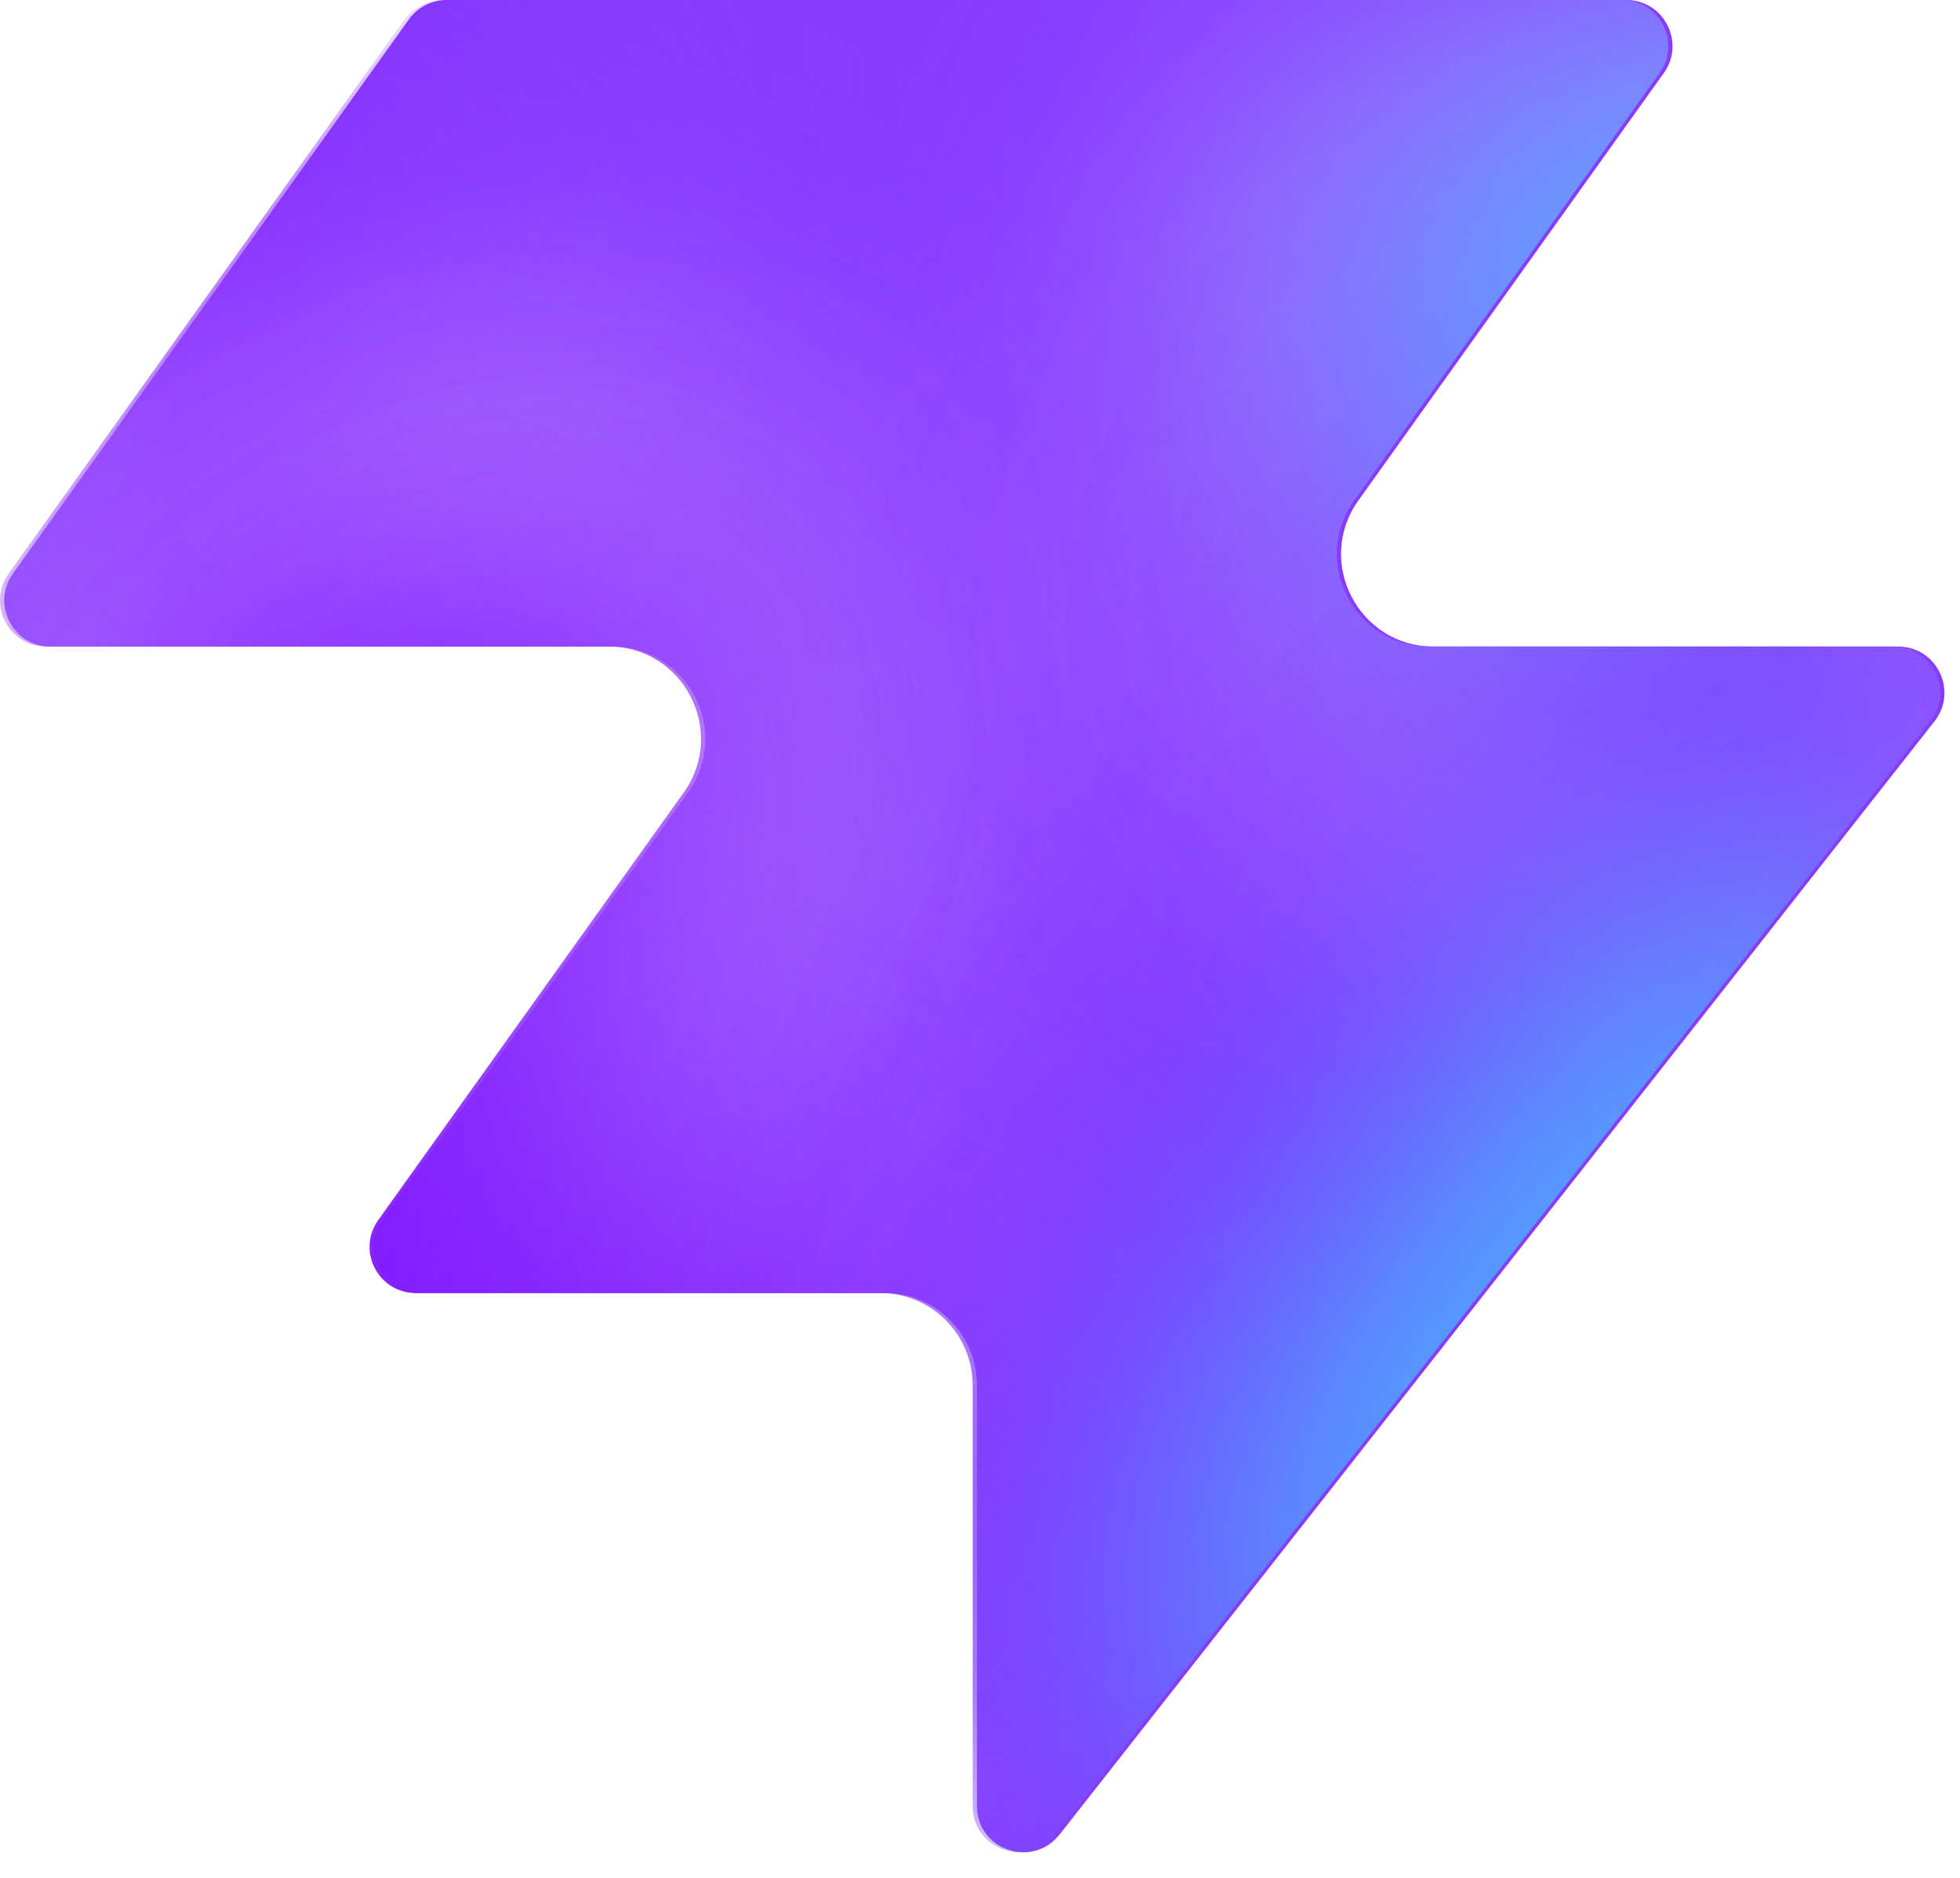
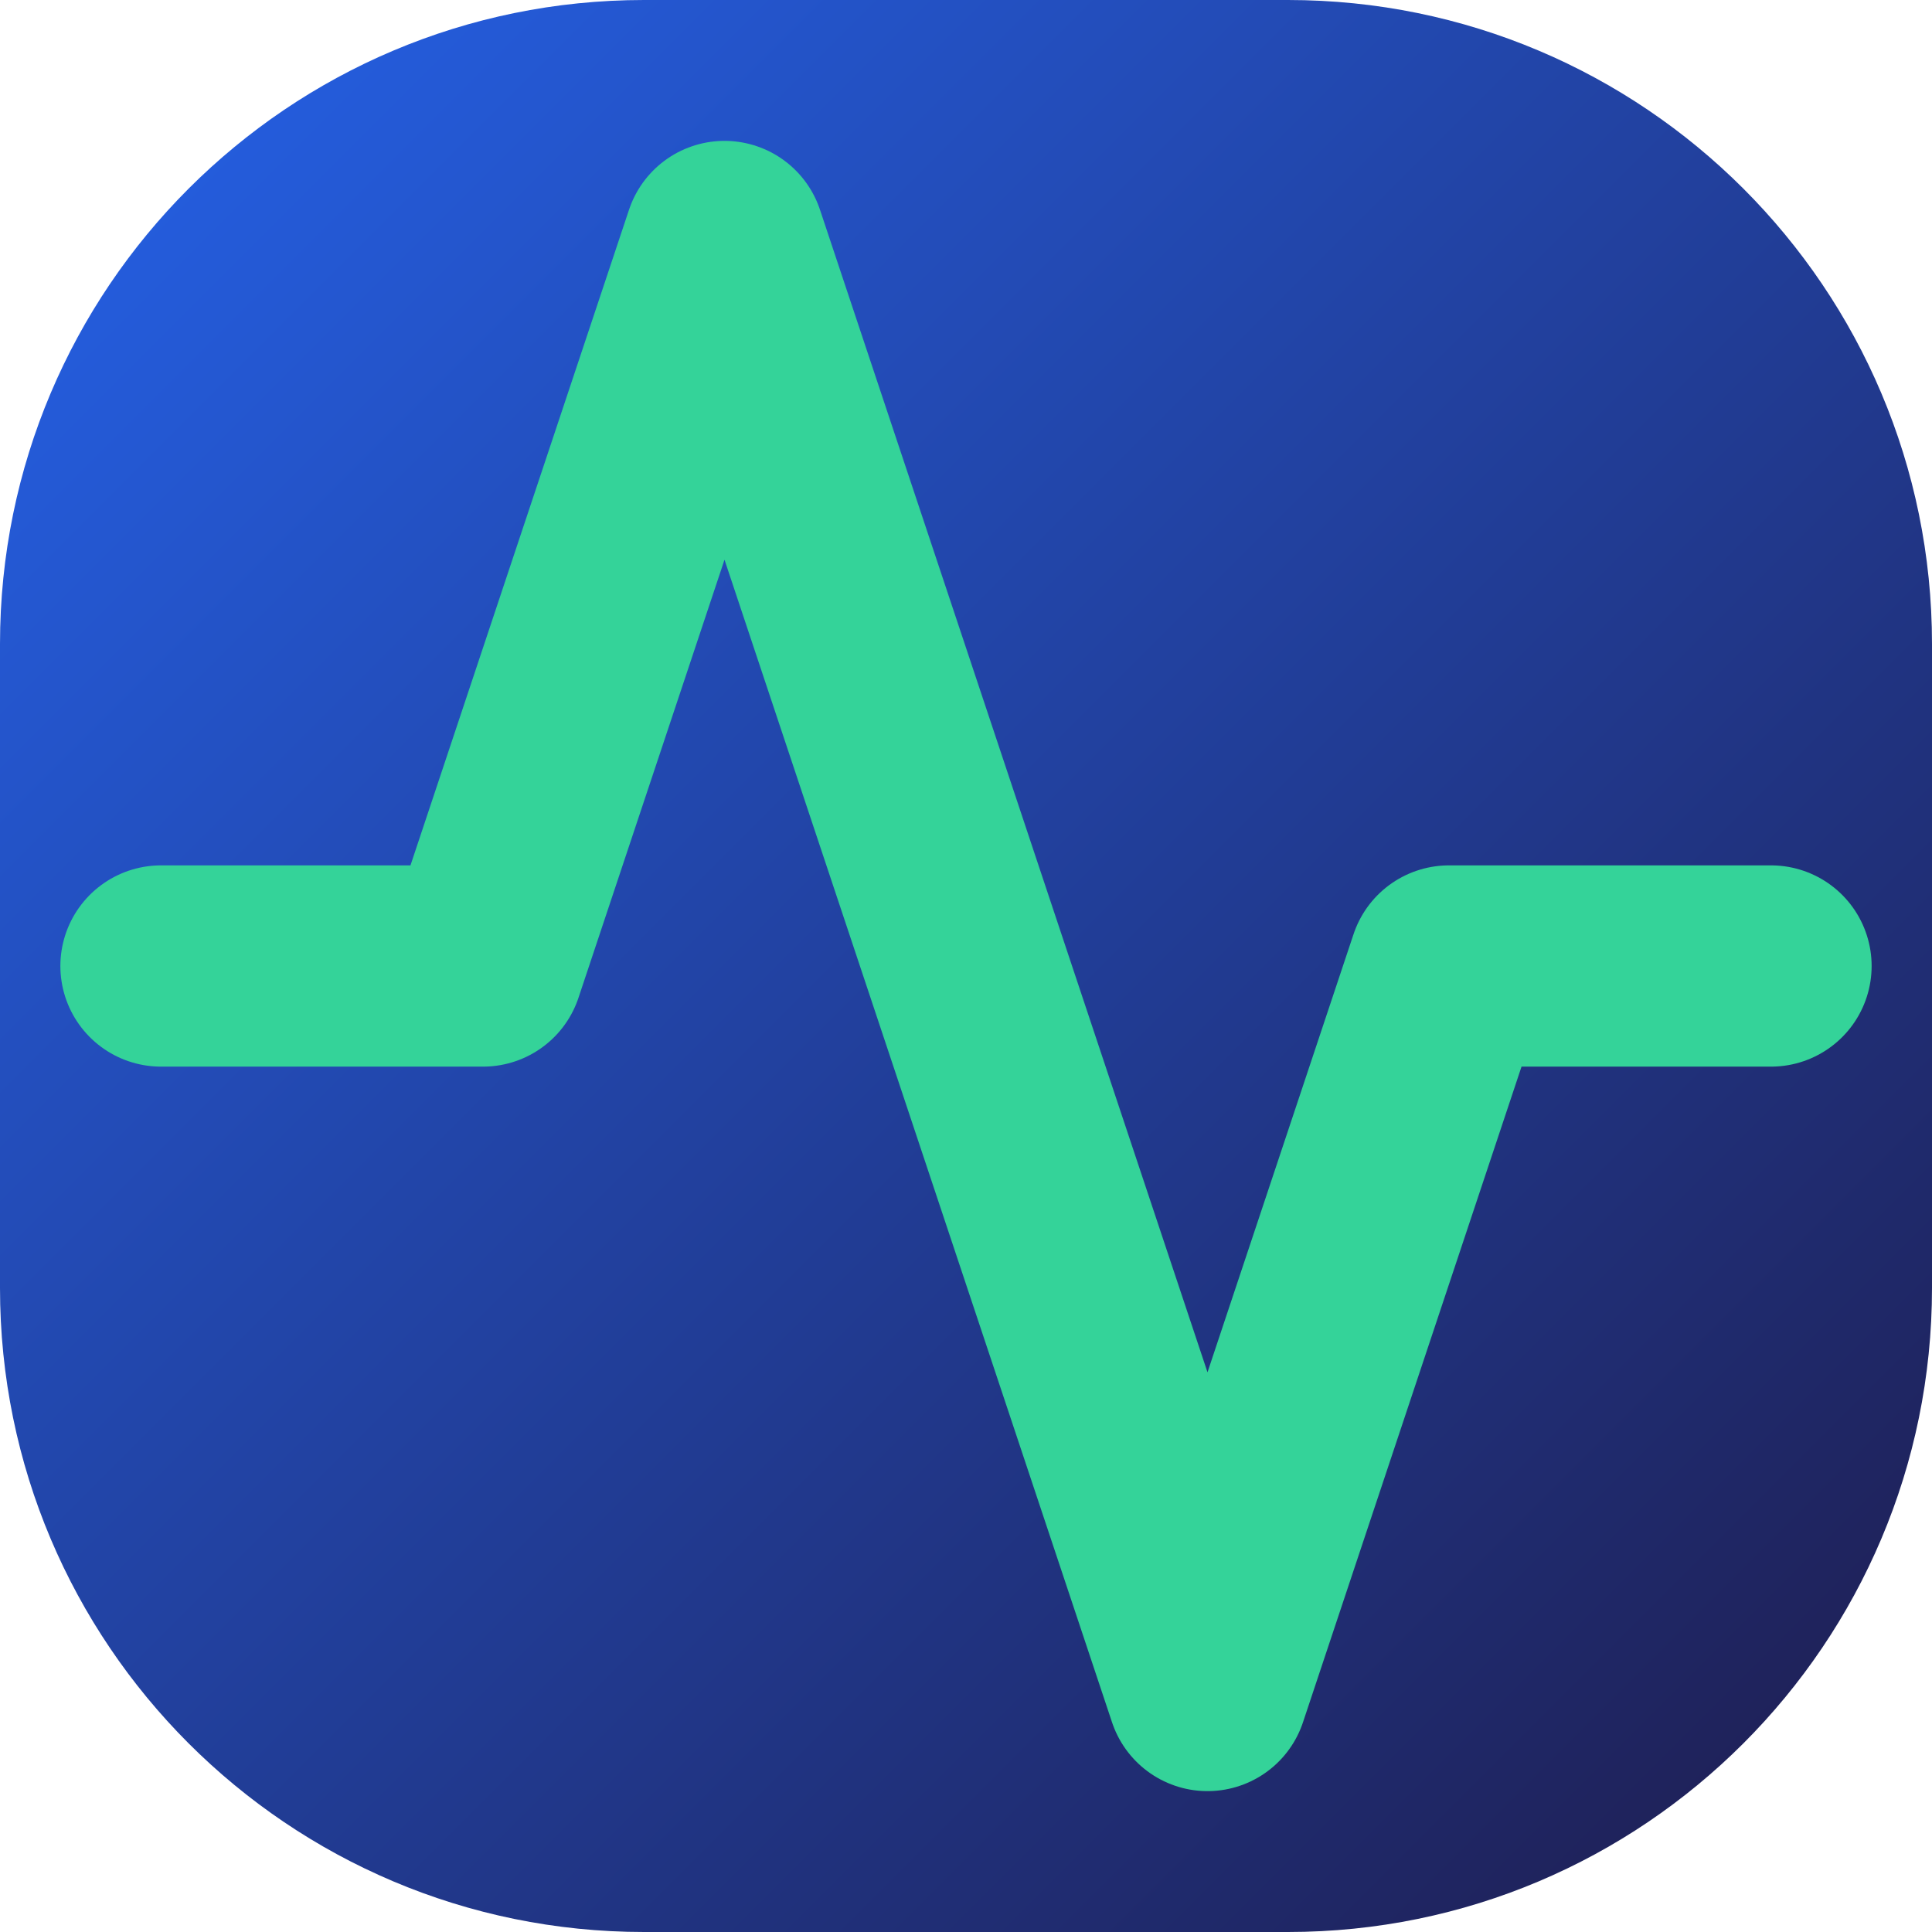
- <svg xmlns="http://www.w3.org/2000/svg" width="48" height="46" fill="none" viewBox="0 0 48 46">
-   <path fill="#863bff" d="M25.946 44.938c-.664.845-2.021.375-2.021-.698V33.937a2.26 2.26 0 0 0-2.262-2.262H10.287c-.92 0-1.456-1.04-.92-1.788l7.48-10.471c1.07-1.497 0-3.578-1.842-3.578H1.237c-.92 0-1.456-1.04-.92-1.788L10.013.474c.214-.297.556-.474.92-.474h28.894c.92 0 1.456 1.04.92 1.788l-7.48 10.471c-1.07 1.498 0 3.579 1.842 3.579h11.377c.943 0 1.473 1.088.89 1.83L25.947 44.94z" style="fill:#863bff;fill:color(display-p3 .525 .23 1);fill-opacity:1" />
-   <mask id="a" width="48" height="46" x="0" y="0" maskUnits="userSpaceOnUse" style="mask-type:alpha">
-     <path fill="#000" d="M25.842 44.938c-.664.844-2.021.375-2.021-.698V33.937a2.26 2.26 0 0 0-2.262-2.262H10.183c-.92 0-1.456-1.04-.92-1.788l7.48-10.471c1.07-1.498 0-3.579-1.842-3.579H1.133c-.92 0-1.456-1.04-.92-1.787L9.91.473c.214-.297.556-.474.92-.474h28.894c.92 0 1.456 1.04.92 1.788l-7.48 10.471c-1.07 1.498 0 3.578 1.842 3.578h11.377c.943 0 1.473 1.088.89 1.832L25.843 44.94z" style="fill:#000;fill-opacity:1" />
-   </mask>
-   <g mask="url(#a)">
-     <g filter="url(#b)">
-       <ellipse cx="5.508" cy="14.704" fill="#ede6ff" rx="5.508" ry="14.704" style="fill:#ede6ff;fill:color(display-p3 .927 .903 1);fill-opacity:1" transform="matrix(.00324 1 1 -.00324 -4.47 31.516)" />
-     </g>
-     <g filter="url(#c)">
-       <ellipse cx="10.399" cy="29.851" fill="#ede6ff" rx="10.399" ry="29.851" style="fill:#ede6ff;fill:color(display-p3 .927 .903 1);fill-opacity:1" transform="matrix(.00324 1 1 -.00324 -39.328 7.883)" />
-     </g>
-     <g filter="url(#d)">
-       <ellipse cx="5.508" cy="30.487" fill="#7e14ff" rx="5.508" ry="30.487" style="fill:#7e14ff;fill:color(display-p3 .492 .077 1);fill-opacity:1" transform="rotate(89.814 -25.913 -14.639)scale(1 -1)" />
-     </g>
-     <g filter="url(#e)">
-       <ellipse cx="5.508" cy="30.599" fill="#7e14ff" rx="5.508" ry="30.599" style="fill:#7e14ff;fill:color(display-p3 .492 .077 1);fill-opacity:1" transform="rotate(89.814 -32.644 -3.334)scale(1 -1)" />
-     </g>
-     <g filter="url(#f)">
-       <ellipse cx="5.508" cy="30.599" fill="#7e14ff" rx="5.508" ry="30.599" style="fill:#7e14ff;fill:color(display-p3 .492 .077 1);fill-opacity:1" transform="matrix(.00324 1 1 -.00324 -34.34 30.47)" />
-     </g>
-     <g filter="url(#g)">
-       <ellipse cx="14.072" cy="22.078" fill="#ede6ff" rx="14.072" ry="22.078" style="fill:#ede6ff;fill:color(display-p3 .927 .903 1);fill-opacity:1" transform="rotate(93.35 24.506 48.493)scale(-1 1)" />
-     </g>
-     <g filter="url(#h)">
-       <ellipse cx="3.47" cy="21.501" fill="#7e14ff" rx="3.47" ry="21.501" style="fill:#7e14ff;fill:color(display-p3 .492 .077 1);fill-opacity:1" transform="rotate(89.009 28.708 47.59)scale(-1 1)" />
-     </g>
-     <g filter="url(#i)">
-       <ellipse cx="3.47" cy="21.501" fill="#7e14ff" rx="3.47" ry="21.501" style="fill:#7e14ff;fill:color(display-p3 .492 .077 1);fill-opacity:1" transform="rotate(89.009 28.708 47.59)scale(-1 1)" />
-     </g>
-     <g filter="url(#j)">
-       <ellipse cx=".387" cy="8.972" fill="#7e14ff" rx="4.407" ry="29.108" style="fill:#7e14ff;fill:color(display-p3 .492 .077 1);fill-opacity:1" transform="rotate(39.51 .387 8.972)" />
-     </g>
-     <g filter="url(#k)">
-       <ellipse cx="47.523" cy="-6.092" fill="#7e14ff" rx="4.407" ry="29.108" style="fill:#7e14ff;fill:color(display-p3 .492 .077 1);fill-opacity:1" transform="rotate(37.892 47.523 -6.092)" />
-     </g>
-     <g filter="url(#l)">
-       <ellipse cx="41.412" cy="6.333" fill="#47bfff" rx="5.971" ry="9.665" style="fill:#47bfff;fill:color(display-p3 .28 .748 1);fill-opacity:1" transform="rotate(37.892 41.412 6.333)" />
-     </g>
-     <g filter="url(#m)">
-       <ellipse cx="-1.879" cy="38.332" fill="#7e14ff" rx="4.407" ry="29.108" style="fill:#7e14ff;fill:color(display-p3 .492 .077 1);fill-opacity:1" transform="rotate(37.892 -1.88 38.332)" />
-     </g>
-     <g filter="url(#n)">
-       <ellipse cx="-1.879" cy="38.332" fill="#7e14ff" rx="4.407" ry="29.108" style="fill:#7e14ff;fill:color(display-p3 .492 .077 1);fill-opacity:1" transform="rotate(37.892 -1.88 38.332)" />
-     </g>
-     <g filter="url(#o)">
-       <ellipse cx="35.651" cy="29.907" fill="#7e14ff" rx="4.407" ry="29.108" style="fill:#7e14ff;fill:color(display-p3 .492 .077 1);fill-opacity:1" transform="rotate(37.892 35.651 29.907)" />
-     </g>
-     <g filter="url(#p)">
-       <ellipse cx="38.418" cy="32.4" fill="#47bfff" rx="5.971" ry="15.297" style="fill:#47bfff;fill:color(display-p3 .28 .748 1);fill-opacity:1" transform="rotate(37.892 38.418 32.4)" />
-     </g>
-   </g>
+ <svg xmlns="http://www.w3.org/2000/svg" width="24" height="24" viewBox="0 0 24 24">
  <defs>
-     <filter id="b" width="60.045" height="41.654" x="-19.77" y="16.149" color-interpolation-filters="sRGB" filterUnits="userSpaceOnUse">
-       <feFlood flood-opacity="0" result="BackgroundImageFix" />
-       <feBlend in="SourceGraphic" in2="BackgroundImageFix" result="shape" />
-       <feGaussianBlur result="effect1_foregroundBlur_2002_17158" stdDeviation="7.659" />
-     </filter>
-     <filter id="c" width="90.34" height="51.437" x="-54.613" y="-7.533" color-interpolation-filters="sRGB" filterUnits="userSpaceOnUse">
-       <feFlood flood-opacity="0" result="BackgroundImageFix" />
-       <feBlend in="SourceGraphic" in2="BackgroundImageFix" result="shape" />
-       <feGaussianBlur result="effect1_foregroundBlur_2002_17158" stdDeviation="7.659" />
-     </filter>
-     <filter id="d" width="79.355" height="29.4" x="-49.64" y="2.03" color-interpolation-filters="sRGB" filterUnits="userSpaceOnUse">
-       <feFlood flood-opacity="0" result="BackgroundImageFix" />
-       <feBlend in="SourceGraphic" in2="BackgroundImageFix" result="shape" />
-       <feGaussianBlur result="effect1_foregroundBlur_2002_17158" stdDeviation="4.596" />
-     </filter>
-     <filter id="e" width="79.579" height="29.4" x="-45.045" y="20.029" color-interpolation-filters="sRGB" filterUnits="userSpaceOnUse">
-       <feFlood flood-opacity="0" result="BackgroundImageFix" />
-       <feBlend in="SourceGraphic" in2="BackgroundImageFix" result="shape" />
-       <feGaussianBlur result="effect1_foregroundBlur_2002_17158" stdDeviation="4.596" />
-     </filter>
-     <filter id="f" width="79.579" height="29.4" x="-43.513" y="21.178" color-interpolation-filters="sRGB" filterUnits="userSpaceOnUse">
-       <feFlood flood-opacity="0" result="BackgroundImageFix" />
-       <feBlend in="SourceGraphic" in2="BackgroundImageFix" result="shape" />
-       <feGaussianBlur result="effect1_foregroundBlur_2002_17158" stdDeviation="4.596" />
-     </filter>
-     <filter id="g" width="74.749" height="58.852" x="15.756" y="-17.901" color-interpolation-filters="sRGB" filterUnits="userSpaceOnUse">
-       <feFlood flood-opacity="0" result="BackgroundImageFix" />
-       <feBlend in="SourceGraphic" in2="BackgroundImageFix" result="shape" />
-       <feGaussianBlur result="effect1_foregroundBlur_2002_17158" stdDeviation="7.659" />
-     </filter>
-     <filter id="h" width="61.377" height="25.362" x="23.548" y="2.284" color-interpolation-filters="sRGB" filterUnits="userSpaceOnUse">
-       <feFlood flood-opacity="0" result="BackgroundImageFix" />
-       <feBlend in="SourceGraphic" in2="BackgroundImageFix" result="shape" />
-       <feGaussianBlur result="effect1_foregroundBlur_2002_17158" stdDeviation="4.596" />
-     </filter>
-     <filter id="i" width="61.377" height="25.362" x="23.548" y="2.284" color-interpolation-filters="sRGB" filterUnits="userSpaceOnUse">
-       <feFlood flood-opacity="0" result="BackgroundImageFix" />
-       <feBlend in="SourceGraphic" in2="BackgroundImageFix" result="shape" />
-       <feGaussianBlur result="effect1_foregroundBlur_2002_17158" stdDeviation="4.596" />
-     </filter>
-     <filter id="j" width="56.045" height="63.649" x="-27.636" y="-22.853" color-interpolation-filters="sRGB" filterUnits="userSpaceOnUse">
-       <feFlood flood-opacity="0" result="BackgroundImageFix" />
-       <feBlend in="SourceGraphic" in2="BackgroundImageFix" result="shape" />
-       <feGaussianBlur result="effect1_foregroundBlur_2002_17158" stdDeviation="4.596" />
-     </filter>
-     <filter id="k" width="54.814" height="64.646" x="20.116" y="-38.415" color-interpolation-filters="sRGB" filterUnits="userSpaceOnUse">
-       <feFlood flood-opacity="0" result="BackgroundImageFix" />
-       <feBlend in="SourceGraphic" in2="BackgroundImageFix" result="shape" />
-       <feGaussianBlur result="effect1_foregroundBlur_2002_17158" stdDeviation="4.596" />
-     </filter>
-     <filter id="l" width="33.541" height="35.313" x="24.641" y="-11.323" color-interpolation-filters="sRGB" filterUnits="userSpaceOnUse">
-       <feFlood flood-opacity="0" result="BackgroundImageFix" />
-       <feBlend in="SourceGraphic" in2="BackgroundImageFix" result="shape" />
-       <feGaussianBlur result="effect1_foregroundBlur_2002_17158" stdDeviation="4.596" />
-     </filter>
-     <filter id="m" width="54.814" height="64.646" x="-29.286" y="6.009" color-interpolation-filters="sRGB" filterUnits="userSpaceOnUse">
-       <feFlood flood-opacity="0" result="BackgroundImageFix" />
-       <feBlend in="SourceGraphic" in2="BackgroundImageFix" result="shape" />
-       <feGaussianBlur result="effect1_foregroundBlur_2002_17158" stdDeviation="4.596" />
-     </filter>
-     <filter id="n" width="54.814" height="64.646" x="-29.286" y="6.009" color-interpolation-filters="sRGB" filterUnits="userSpaceOnUse">
-       <feFlood flood-opacity="0" result="BackgroundImageFix" />
-       <feBlend in="SourceGraphic" in2="BackgroundImageFix" result="shape" />
-       <feGaussianBlur result="effect1_foregroundBlur_2002_17158" stdDeviation="4.596" />
-     </filter>
-     <filter id="o" width="54.814" height="64.646" x="8.244" y="-2.416" color-interpolation-filters="sRGB" filterUnits="userSpaceOnUse">
-       <feFlood flood-opacity="0" result="BackgroundImageFix" />
-       <feBlend in="SourceGraphic" in2="BackgroundImageFix" result="shape" />
-       <feGaussianBlur result="effect1_foregroundBlur_2002_17158" stdDeviation="4.596" />
-     </filter>
-     <filter id="p" width="39.409" height="43.623" x="18.713" y="10.588" color-interpolation-filters="sRGB" filterUnits="userSpaceOnUse">
-       <feFlood flood-opacity="0" result="BackgroundImageFix" />
-       <feBlend in="SourceGraphic" in2="BackgroundImageFix" result="shape" />
-       <feGaussianBlur result="effect1_foregroundBlur_2002_17158" stdDeviation="4.596" />
-     </filter>
+     <linearGradient id="bg" x1="0%" y1="0%" x2="100%" y2="100%">
+       <stop offset="0%" stop-color="#2563eb" />
+       <stop offset="100%" stop-color="#1e1b4b" />
+     </linearGradient>
  </defs>
+   <rect width="24" height="24" rx="8" fill="url(#bg)" />
+   <path d="M22 12h-4l-3 9L9 3l-3 9H2" stroke="#34d399" stroke-width="2.5" stroke-linecap="round" stroke-linejoin="round" fill="none" />
</svg>
